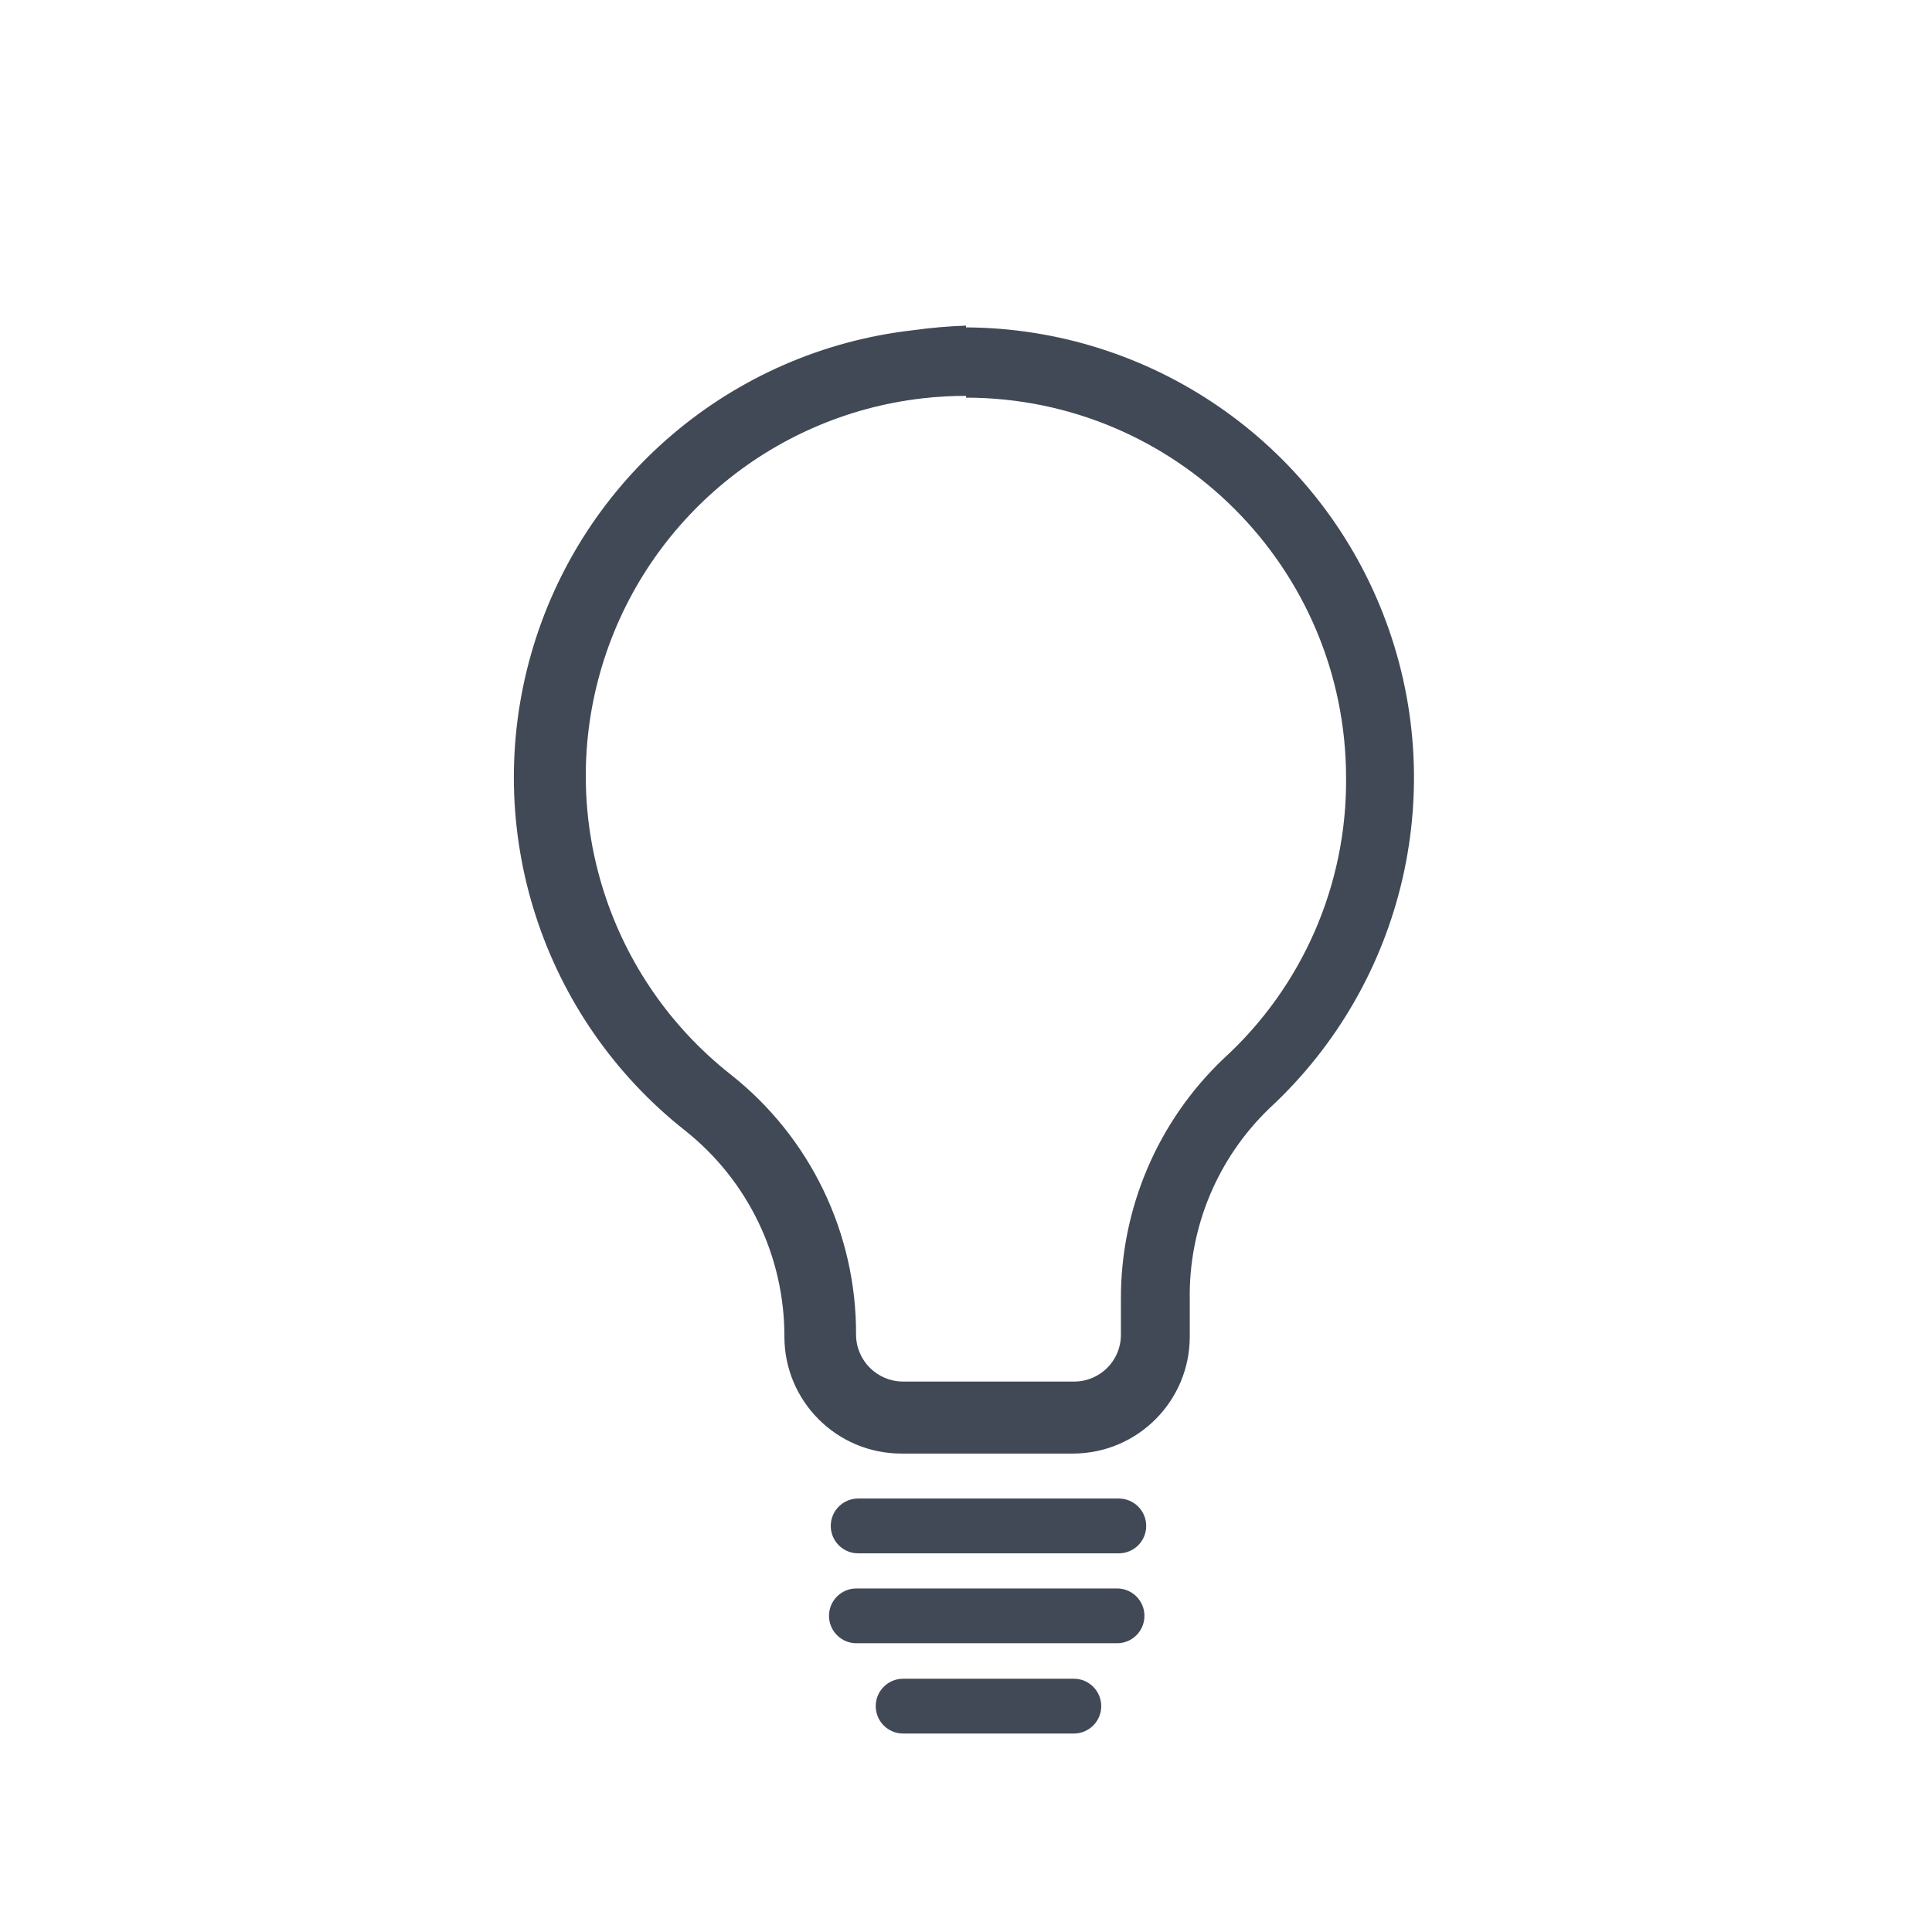
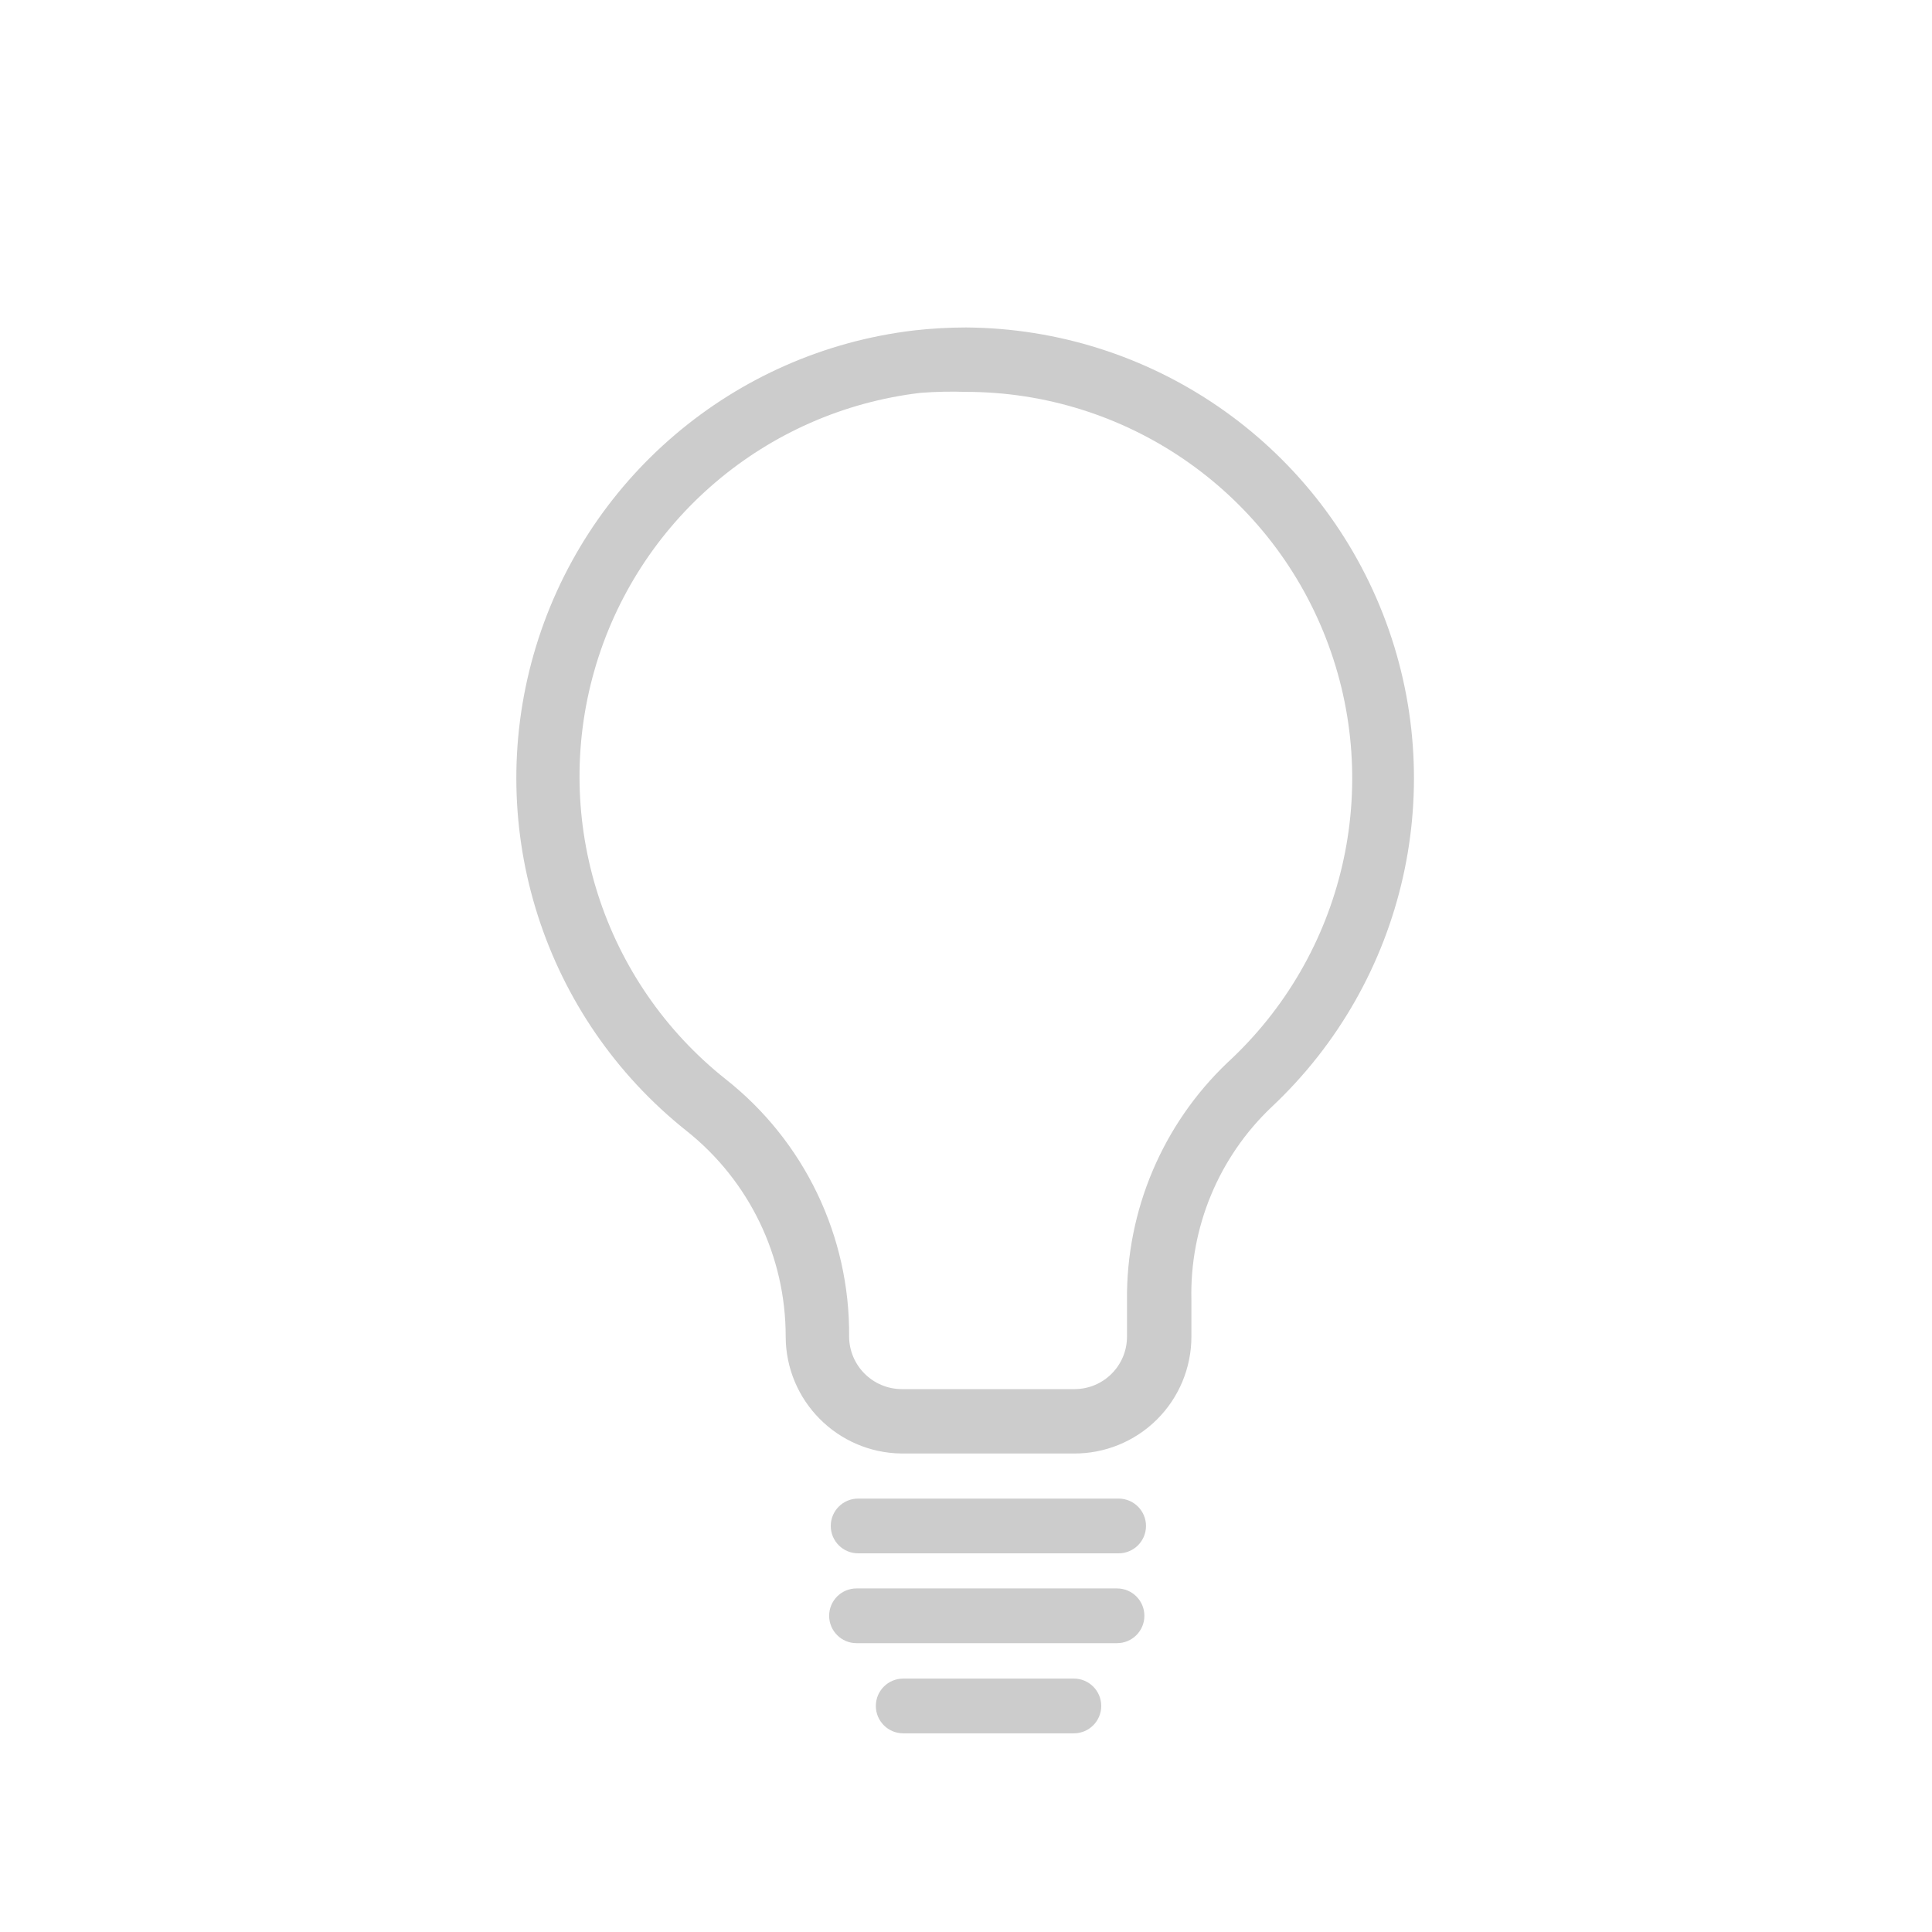
- <svg xmlns="http://www.w3.org/2000/svg" viewBox="0 0 55 55">
+ <svg xmlns="http://www.w3.org/2000/svg" viewBox="0 0 60 60">
  <defs>
-     <style>.cls-1{fill:#414956;}.cls-2{fill:none;}</style>
+     <style>.cls-1{fill:#ccc;}.cls-2{fill:none;}</style>
  </defs>
  <g id="Layer_2" data-name="Layer 2">
    <g id="Layer_2-2" data-name="Layer 2">
-       <path class="cls-1" d="M27.5,11.32A10.83,10.83,0,0,1,38.32,22.14a10.7,10.7,0,0,1-3.49,8A9.41,9.41,0,0,0,31.91,37v1a1.33,1.33,0,0,1-1.32,1.33H25.7a1.34,1.34,0,0,1-1.33-1.33,9.38,9.38,0,0,0-3.58-7.42,10.82,10.82,0,0,1,5.47-19.24,10.31,10.31,0,0,1,1.24-.07m0-2A14.44,14.44,0,0,0,26,9.4a12.81,12.81,0,0,0-6.49,22.79,7.47,7.47,0,0,1,2.82,5.86,3.33,3.33,0,0,0,3.33,3.33h4.89a3.33,3.33,0,0,0,3.32-3.33V37a7.39,7.39,0,0,1,2.28-5.46A12.82,12.82,0,0,0,27.5,9.32Z" />
-       <path class="cls-1" d="M31.85,42.66H24.43a.78.78,0,0,0,0,1.56h7.42a.78.78,0,0,0,0-1.56Z" />
-       <path class="cls-1" d="M31.8,45.22H24.38a.78.78,0,1,0,0,1.56H31.8a.78.78,0,0,0,0-1.56Z" />
-       <path class="cls-1" d="M30.57,47.79H25.71a.78.78,0,0,0,0,1.56h4.86a.78.78,0,0,0,0-1.56Z" />
-       <rect class="cls-2" width="55" height="55" />
+       <path class="cls-1" d="M30,12.17A12,12,0,0,1,38.12,33,10.06,10.06,0,0,0,35,40.38v1.13a1.63,1.63,0,0,1-1.62,1.63H28a1.64,1.64,0,0,1-1.63-1.63,10.06,10.06,0,0,0-3.84-8,12,12,0,0,1,6.06-21.31A12.88,12.88,0,0,1,30,12.17m0-2a14.44,14.44,0,0,0-1.6.09,14,14,0,0,0-7.08,24.86,8.14,8.14,0,0,1,3.08,6.39A3.64,3.64,0,0,0,28,45.14h5.34A3.63,3.63,0,0,0,37,41.51V40.38a8,8,0,0,1,2.49-6A14,14,0,0,0,30,10.17Z" />
+       <path class="cls-1" d="M34.74,46.54H26.65a.85.85,0,1,0,0,1.7h8.09a.85.85,0,1,0,0-1.7Z" />
+       <path class="cls-1" d="M34.69,49.33H26.6a.85.85,0,0,0,0,1.7h8.09a.85.85,0,0,0,0-1.7Z" />
+       <path class="cls-1" d="M33.35,52.13h-5.3a.85.85,0,0,0,0,1.7h5.3a.85.85,0,0,0,0-1.7Z" />
+       <rect class="cls-2" width="60" height="60" />
    </g>
  </g>
</svg>
